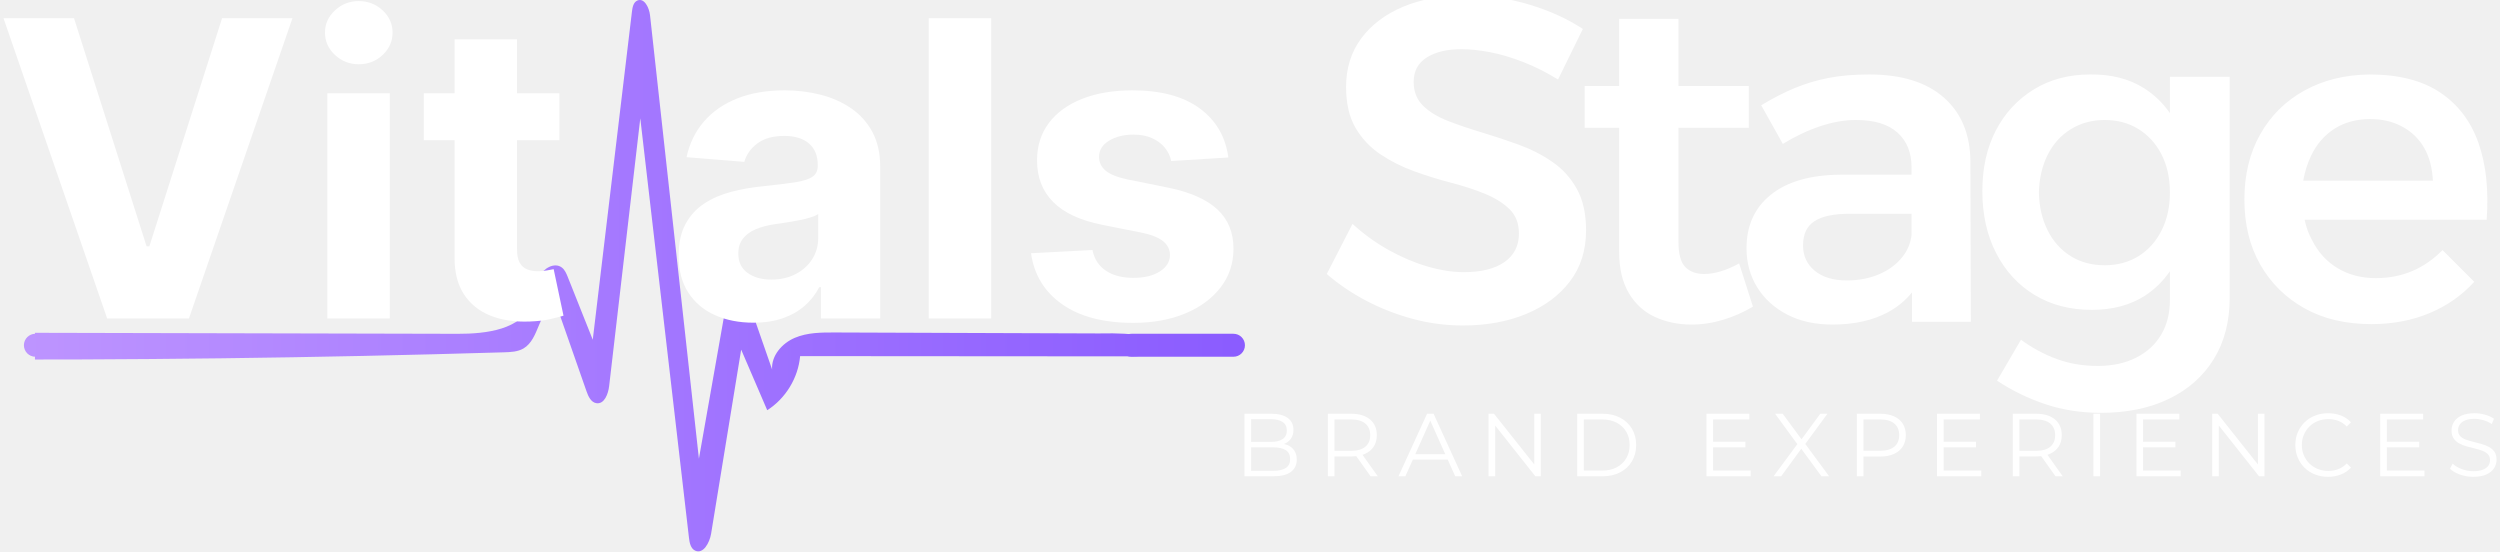
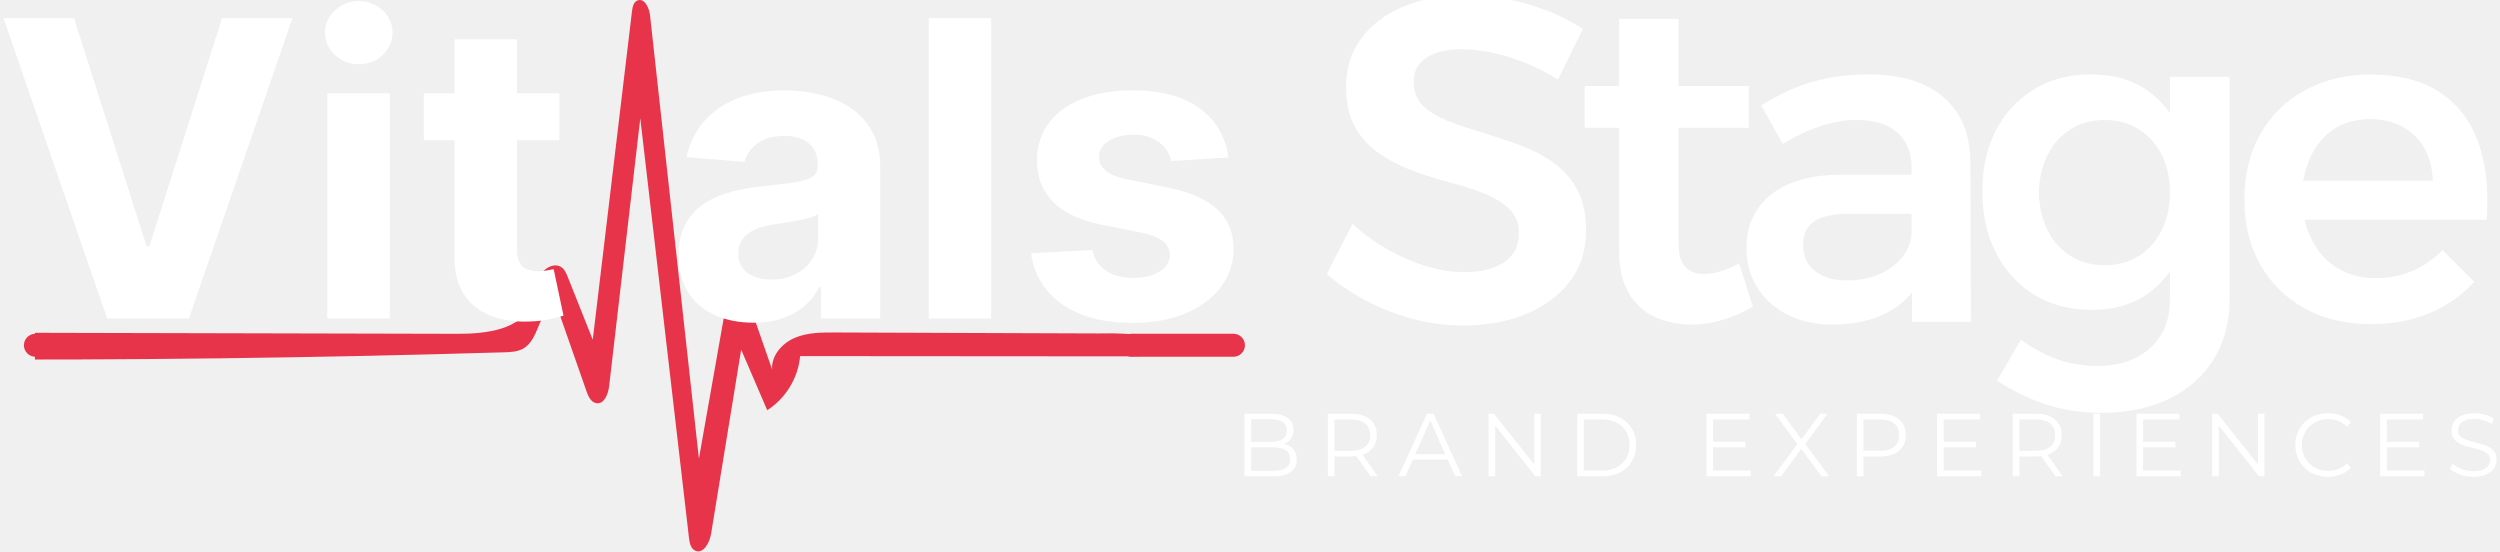
<svg xmlns="http://www.w3.org/2000/svg" viewBox="112 0 2719 600" role="img" aria-label="Vitals Stage">
  <defs>
-     <linearGradient id="pstagedark" x1="116" y1="0" x2="1454" y2="0" gradientUnits="userSpaceOnUse">
-       <stop offset="0" stop-color="#BE95FF" />
-       <stop offset="1" stop-color="#8B5CFF" />
-     </linearGradient>
    <clipPath id="pstagedarkc">
      <rect x="150" y="0" width="1454" height="600" />
    </clipPath>
  </defs>
-   <g fill="url(#pstagedark)">
+   <g fill="#E8344A">
    <path clip-path="url(#pstagedarkc)" d="M982.59,387.31h-.38c-2.1,23.68-15.72,46.07-35.78,58.83-9.44-21.96-18.88-43.92-28.33-65.88-10.91,66.76-21.82,133.52-32.72,200.28-1.59,9.72-8.57,22.56-17.43,18.28-4.8-2.32-6-8.48-6.61-13.77-17.65-152.12-35.31-304.25-52.96-456.37-11.29,97.05-22.57,194.09-33.86,291.14-1.01,8.64-5.21,19.95-13.82,18.7-5.87-.85-8.86-7.35-10.81-12.94-11.14-31.86-22.28-63.71-33.42-95.57-19.31,7.34-17.35,38.67-35.22,49.03-6.21,3.6-13.72,3.91-20.9,4.13-204.98,6.15-410.07,8.7-615.14,7.66-9.38-.05-21.33-2.02-23.46-11.16-2.87-12.32,14.74-17.99,27.39-17.96,186.89.45,373.78.89,560.67,1.34,31.04.07,69.3-4.45,80.74-33.3,3.7-9.35,3.73-19.93,8.12-28.97,4.39-9.04,16.45-15.91,24.42-9.79,3.26,2.51,4.92,6.51,6.44,10.33,9.05,22.72,18.1,45.44,27.15,68.16,14.22-119.07,28.45-238.14,42.67-357.21.54-4.52,1.63-9.83,5.8-11.67,7.54-3.32,12.9,7.72,13.81,15.91,17.73,160.78,35.46,321.57,53.18,482.35,9.88-55.98,19.76-111.97,29.65-167.95,1.19-6.77,3.93-15.07,10.76-15.83,7.15-.79,11.57,7.4,13.94,14.19,8.41,24.18,16.82,48.36,25.24,72.54-.96-14.96,10.75-28.4,24.53-34.31,13.77-5.92,29.26-5.96,44.25-5.9,63.83.24,127.66.47,191.49.71,31.91.12,63.83.25,95.74.35,5.99.02,81.35-2.96,53.95,20.26-5.25,4.45-12.77,4.66-19.65,4.66-119.8-.09-239.61-.18-359.41-.27Z" />
    <rect x="138" y="363" width="40" height="25" rx="12.5" />
    <rect x="1330" y="363" width="136" height="25" rx="12.5" />
  </g>
  <g fill="#FFFFFF">
    <g transform="translate(-1318 0)">
      <path d="M1510.5,19.81l78.92,248.08h3.03l79.08-248.08h76.53l-112.56,326.53h-88.97l-112.72-326.53h76.69Z" />
      <path d="M1820.29,69.88c-10.1,0-18.76-3.37-25.99-10.12-7.23-6.75-10.84-14.85-10.84-24.31s3.61-17.4,10.84-24.15c7.23-6.75,15.84-10.13,25.83-10.13s18.89,3.38,26.07,10.13c7.17,6.75,10.76,14.8,10.76,24.15s-3.59,17.57-10.76,24.31c-7.17,6.75-15.81,10.12-25.91,10.12ZM1786.01,346.34V101.44h67.92v244.89h-67.92Z" />
      <path d="M2042.86,343.31c-3.41,1.06-8.19,2.31-14.35,3.74-6.17,1.44-13.66,2.31-22.48,2.63-16.37.64-30.69-1.54-42.97-6.53-12.28-5-21.82-12.76-28.62-23.28s-10.15-23.81-10.04-39.86v-127.55h-33.49v-51.02h33.49v-58.67h67.92v58.67h46.07v51.02h-46.07v118.62c0,6.27.95,11.14,2.87,14.59,1.91,3.45,4.59,5.87,8.05,7.25,3.45,1.39,7.46,2.08,12.03,2.08,3.19,0,6.38-.29,9.57-.88,3.19-.58,5.63-1.04,7.33-1.36l10.69,50.55Z" />
    </g>
    <g transform="translate(-1221 0)">
      <path d="M2152.39,350.96c-15.62,0-29.55-2.74-41.77-8.21-12.22-5.47-21.87-13.6-28.94-24.39-7.07-10.79-10.6-24.26-10.6-40.42,0-13.6,2.5-25.03,7.49-34.28,4.99-9.25,11.8-16.69,20.41-22.32,8.61-5.63,18.41-9.89,29.42-12.75,11-2.87,22.56-4.89,34.68-6.06,14.24-1.49,25.72-2.9,34.44-4.23,8.71-1.33,15.04-3.32,18.97-5.98,3.93-2.66,5.9-6.59,5.9-11.8v-.96c0-10.1-3.16-17.91-9.49-23.44-6.33-5.52-15.28-8.29-26.87-8.29-12.22,0-21.95,2.69-29.18,8.05-7.23,5.37-12.01,12.09-14.35,20.17l-62.82-5.1c3.19-14.88,9.46-27.77,18.81-38.66,9.35-10.89,21.44-19.29,36.27-25.19,14.83-5.9,32.02-8.85,51.58-8.85,13.6,0,26.65,1.59,39.14,4.78,12.49,3.19,23.6,8.13,33.32,14.83,9.73,6.7,17.4,15.28,23.04,25.75,5.63,10.47,8.45,22.99,8.45,37.55v165.18h-64.41v-33.96h-1.91c-3.93,7.65-9.19,14.38-15.78,20.17-6.59,5.79-14.51,10.31-23.76,13.55-9.25,3.24-19.93,4.86-32.05,4.86ZM2171.84,304.09c9.99,0,18.81-1.99,26.47-5.98,7.65-3.99,13.66-9.38,18.02-16.18,4.36-6.8,6.54-14.51,6.54-23.12v-25.99c-2.13,1.38-5.02,2.63-8.69,3.75-3.67,1.12-7.79,2.13-12.36,3.03-4.57.9-9.14,1.7-13.71,2.39-4.57.69-8.72,1.3-12.44,1.83-7.97,1.17-14.93,3.03-20.89,5.58-5.95,2.55-10.58,5.98-13.87,10.28-3.3,4.3-4.94,9.65-4.94,16.02,0,9.25,3.37,16.29,10.12,21.13,6.75,4.84,15.33,7.25,25.75,7.25Z" />
      <path d="M2411,19.81v326.53h-67.92V19.81h67.92Z" />
      <path d="M2668.96,171.28l-62.18,3.83c-1.06-5.31-3.35-10.12-6.86-14.43s-8.11-7.76-13.79-10.36c-5.69-2.6-12.46-3.91-20.33-3.91-10.52,0-19.4,2.21-26.63,6.62-7.23,4.41-10.84,10.28-10.84,17.62,0,5.85,2.34,10.79,7.02,14.83,4.68,4.04,12.7,7.28,24.07,9.73l44.32,8.93c23.81,4.89,41.56,12.75,53.25,23.6,11.69,10.84,17.54,25.09,17.54,42.73,0,16.05-4.7,30.13-14.11,42.25-9.41,12.12-22.27,21.55-38.58,28.3-16.32,6.75-35.1,10.13-56.36,10.13-32.42,0-58.22-6.78-77.41-20.33-19.19-13.55-30.43-32.02-33.72-55.4l66.8-3.51c2.02,9.89,6.91,17.41,14.67,22.56,7.76,5.16,17.7,7.73,29.81,7.73s21.5-2.31,28.78-6.94c7.28-4.62,10.97-10.6,11.08-17.94-.11-6.16-2.71-11.24-7.81-15.23-5.1-3.99-12.97-7.04-23.6-9.17l-42.41-8.45c-23.92-4.78-41.69-13.07-53.33-24.87-11.64-11.8-17.46-26.84-17.46-45.12,0-15.73,4.28-29.28,12.83-40.66,8.55-11.37,20.62-20.14,36.19-26.31,15.57-6.16,33.83-9.25,54.77-9.25,30.93,0,55.3,6.54,73.1,19.61,17.8,13.07,28.19,30.88,31.17,53.41Z" />
    </g>
    <path d="M1833.50 31.50L1806.50 86.50Q1788 75 1768.75 67.50Q1749.50 60 1732.50 56.75Q1715.50 53.50 1701.50 53.50Q1678 53.50 1663.75 62.50Q1649.50 71.50 1649.50 89Q1649.50 105 1659.75 115Q1670 125 1686.75 131.50Q1703.50 138 1723.50 144Q1743.50 150 1763.50 157.25Q1783.50 164.50 1800.25 176Q1817 187.50 1827 205.50Q1837 223.50 1837 250.50Q1837 283 1819.50 306Q1802 329 1771.75 341.50Q1741.50 354 1703 354Q1675 354 1648.25 346.75Q1621.50 339.50 1597.75 327Q1574 314.50 1555 298L1583 243.50Q1601 260 1622 271.75Q1643 283.50 1664.25 289.75Q1685.50 296 1704 296Q1732.50 296 1748.25 285Q1764 274 1764 254Q1764 237.50 1753.75 227.50Q1743.50 217.50 1727 210.75Q1710.50 204 1690.25 198.75Q1670 193.50 1650 186.25Q1630 179 1613.25 167.75Q1596.50 156.50 1586.25 139Q1576 121.50 1576 94.50Q1576 64 1592.50 41.75Q1609 19.50 1638.25 7.25Q1667.50-5 1707-5Q1742-5 1775.25 5Q1808.50 15 1833.50 31.50M1937.50 139L1937.50 263Q1937.50 283 1945 290.50Q1952.50 298 1965.50 298Q1973.50 298 1983 295.25Q1992.50 292.50 2003.50 286.50L2018.50 333.50Q2003.50 342.50 1986.25 347.75Q1969 353 1951.50 353Q1930 353 1912 344.75Q1894 336.50 1883.50 318.75Q1873 301 1873 274L1873 139L1835.50 139L1835.50 93.50L1873 93.50L1873 20.50L1937.50 20.50L1937.50 93.50L2014 93.50L2014 139L1937.50 139M2191 190L2191 182Q2191 158 2175.75 144.25Q2160.50 130.50 2130.50 130.50Q2112 130.50 2091.75 137.25Q2071.50 144 2051 156.50L2027.50 114.50Q2046.50 103 2064 95.75Q2081.50 88.50 2100.75 84.75Q2120 81 2145 81Q2197.50 81 2226 106Q2254.50 131 2255 175L2255.50 350L2191.50 350L2191.50 318Q2181 331 2165.50 339.50Q2140.50 353 2105 353Q2076.50 353 2055.50 342Q2034.50 331 2023 312.25Q2011.50 293.50 2011.50 270Q2011.50 233 2038 211.75Q2064.50 190.50 2113 190L2191 190M2191 232.50L2123.50 232.50Q2098 232.50 2085.50 240.50Q2073 248.50 2073 267Q2073 284 2085.75 294.50Q2098.50 305 2120.50 305Q2140 305 2155.75 298.25Q2171.50 291.50 2181 279.50Q2189.50 269 2191 255.50L2191 232.50M2537 83.50L2537 324Q2537 362.50 2519.75 390.50Q2502.50 418.50 2471 433.75Q2439.50 449 2397 449Q2364.50 449 2336.25 439.50Q2308 430 2284 414L2310 369.50Q2328.50 383 2349 390.50Q2369.50 398 2393.50 398Q2417.50 398 2435.25 389Q2453 380 2462.50 364Q2472 348 2472 326L2472 295Q2461 311 2445 321.50Q2421 337 2387 337Q2351.50 337 2324.75 320.75Q2298 304.50 2283 275.25Q2268 246 2268 208Q2268 170 2282.75 141.75Q2297.50 113.50 2324 97.25Q2350.50 81 2385 81Q2419.50 80.50 2444 96Q2460.50 106.50 2472 123L2472 83.50L2537 83.50M2401 130.50Q2380.50 130.50 2364.25 140.50Q2348 150.50 2339 168.50Q2330 186.50 2329.50 209.50Q2330 232.50 2339 250.50Q2348 268.50 2364 278.50Q2380 288.50 2401 288.50Q2422 288.50 2438 278.50Q2454 268.50 2463 250.50Q2472 232.50 2472 209.50Q2472 186 2463 168.25Q2454 150.50 2438 140.50Q2422 130.50 2401 130.50M2816.50 239L2618.50 239Q2621 251 2626.50 261Q2636.50 281 2654.50 291.75Q2672.50 302.50 2696 302.50Q2738.50 302.50 2768.50 272L2803 306.50Q2783 328.50 2754.50 340.50Q2726 352.50 2691 352.50Q2649 352.50 2618.25 335.25Q2587.50 318 2570.25 287.75Q2553 257.50 2553 217Q2553 176.50 2570.25 146Q2587.50 115.50 2618.25 98.50Q2649 81.50 2689 81Q2736.50 81 2765.75 100.50Q2795 120 2807.50 155.25Q2820 190.50 2816.50 239M2617 196.50L2758 196.50Q2757 175.50 2748.50 160.75Q2740 146 2724.75 137.75Q2709.50 129.50 2690 129.50Q2667.50 129.50 2651 140Q2634.50 150.50 2625.50 169.50Q2619.50 182 2617 196.50" />
    <path d="M1496.80 518L1465.52 518L1465.52 450L1494.85 450Q1506.22 450 1512.49 454.57Q1518.75 459.13 1518.75 467.49Q1518.75 473.02 1516.18 476.81Q1513.60 480.60 1509.23 482.54Q1508.75 482.74 1508.36 482.83Q1510.49 483.32 1512.44 484.10Q1517.10 486.14 1519.72 490.07Q1522.35 494.01 1522.35 499.83Q1522.35 508.48 1515.98 513.24Q1509.62 518 1496.80 518M1472.71 486.53L1472.71 512.07L1496.70 512.07Q1505.64 512.07 1510.40 509.01Q1515.16 505.95 1515.16 499.25Q1515.16 492.65 1510.40 489.59Q1505.64 486.53 1496.70 486.53L1472.71 486.53M1472.71 455.93L1472.71 480.60L1494.37 480.60Q1502.53 480.60 1507.05 477.49Q1511.56 474.38 1511.56 468.26Q1511.56 462.05 1507.05 458.99Q1502.53 455.93 1494.37 455.93L1472.71 455.93M1563.39 518L1556.20 518L1556.20 450L1581.65 450Q1594.57 450 1602 456.17Q1609.43 462.34 1609.43 473.31Q1609.43 480.50 1606.08 485.70Q1602.73 490.90 1596.51 493.62Q1595.25 494.20 1593.89 494.69L1610.50 518L1602.63 518L1587.09 496.14Q1584.57 496.43 1581.65 496.43L1563.39 496.43L1563.39 518M1563.39 456.22L1563.39 490.31L1581.46 490.31Q1591.66 490.31 1596.95 485.85Q1602.25 481.38 1602.25 473.31Q1602.25 465.15 1596.95 460.69Q1591.66 456.22 1581.46 456.22L1563.39 456.22M1640.47 518L1632.99 518L1664.08 450L1671.17 450L1702.25 518L1694.68 518L1686.52 499.83L1648.63 499.83L1640.47 518M1651.25 494.01L1683.89 494.01L1667.57 457.48L1651.25 494.01M1738.15 518L1730.96 518L1730.96 450L1736.89 450L1780.70 505.18L1780.70 450L1787.79 450L1787.79 518L1781.86 518L1738.15 462.82L1738.15 518M1855.06 518L1827.37 518L1827.37 450L1855.06 450Q1865.94 450 1874.15 454.32Q1882.36 458.65 1886.92 466.32Q1891.49 473.99 1891.49 484Q1891.49 494.01 1886.92 501.68Q1882.36 509.35 1874.15 513.68Q1865.94 518 1855.06 518M1834.56 456.22L1834.56 511.78L1854.67 511.78Q1863.71 511.78 1870.36 508.24Q1877.01 504.69 1880.71 498.43Q1884.40 492.16 1884.40 484Q1884.40 475.74 1880.71 469.53Q1877.01 463.31 1870.36 459.76Q1863.71 456.22 1854.67 456.22L1834.56 456.22M2016.03 518L1967.94 518L1967.94 450L2014.57 450L2014.57 456.22L1975.13 456.22L1975.13 480.41L2010.29 480.41L2010.29 486.53L1975.13 486.53L1975.13 511.78L2016.03 511.78L2016.03 518M2049.20 518L2040.94 518L2066.78 483.03L2042.59 450L2050.85 450L2071.35 477.78L2091.75 450L2099.52 450L2075.43 482.83L2101.37 518L2093.01 518L2071.06 488.08L2049.20 518M2138.72 518L2131.53 518L2131.53 450L2156.98 450Q2165.63 450 2171.84 452.77Q2178.06 455.54 2181.41 460.73Q2184.76 465.93 2184.76 473.31Q2184.76 480.50 2181.41 485.70Q2178.06 490.90 2171.84 493.71Q2165.63 496.53 2156.98 496.53L2138.72 496.53L2138.72 518M2138.72 456.22L2138.72 490.22L2156.79 490.22Q2166.99 490.22 2172.28 485.80Q2177.57 481.38 2177.57 473.31Q2177.57 465.15 2172.28 460.69Q2166.99 456.22 2156.79 456.22L2138.72 456.22M2266.80 518L2218.71 518L2218.71 450L2265.34 450L2265.34 456.22L2225.90 456.22L2225.90 480.41L2261.07 480.41L2261.07 486.53L2225.90 486.53L2225.90 511.78L2266.80 511.78L2266.80 518M2308.33 518L2301.14 518L2301.14 450L2326.59 450Q2339.51 450 2346.94 456.17Q2354.37 462.34 2354.37 473.31Q2354.37 480.50 2351.02 485.70Q2347.67 490.90 2341.45 493.62Q2340.19 494.20 2338.83 494.69L2355.44 518L2347.57 518L2332.03 496.14Q2329.51 496.43 2326.59 496.43L2308.33 496.43L2308.33 518M2308.33 456.22L2308.33 490.31L2326.40 490.31Q2336.60 490.31 2341.89 485.85Q2347.19 481.38 2347.19 473.31Q2347.19 465.15 2341.89 460.69Q2336.60 456.22 2326.40 456.22L2308.33 456.22M2396 518L2388.81 518L2388.81 450L2396 450L2396 518M2483.67 518L2435.59 518L2435.59 450L2482.21 450L2482.21 456.22L2442.77 456.22L2442.77 480.41L2477.94 480.41L2477.94 486.53L2442.77 486.53L2442.77 511.78L2483.67 511.78L2483.67 518M2525.20 518L2518.01 518L2518.01 450L2523.94 450L2567.75 505.18L2567.75 450L2574.84 450L2574.84 518L2568.91 518L2525.20 462.82L2525.20 518M2643.96 518.58Q2636.28 518.58 2629.77 516.01Q2623.27 513.43 2618.51 508.77Q2613.75 504.11 2611.07 497.79Q2608.40 491.48 2608.40 484Q2608.40 476.52 2611.07 470.21Q2613.75 463.89 2618.55 459.23Q2623.36 454.57 2629.87 451.99Q2636.38 449.42 2644.05 449.42Q2651.44 449.42 2657.95 451.89Q2664.45 454.37 2668.92 459.33L2664.36 463.89Q2660.18 459.62 2655.13 457.72Q2650.08 455.83 2644.25 455.83Q2638.13 455.83 2632.88 457.92Q2627.64 460.01 2623.75 463.84Q2619.87 467.68 2617.68 472.78Q2615.49 477.88 2615.49 484Q2615.49 490.12 2617.68 495.22Q2619.87 500.32 2623.75 504.16Q2627.64 507.99 2632.88 510.08Q2638.13 512.17 2644.25 512.17Q2650.08 512.17 2655.13 510.23Q2660.18 508.29 2664.36 504.01L2668.92 508.58Q2664.45 513.53 2657.95 516.06Q2651.44 518.58 2643.96 518.58M2748.82 518L2700.74 518L2700.74 450L2747.37 450L2747.37 456.22L2707.93 456.22L2707.93 480.41L2743.09 480.41L2743.09 486.53L2707.93 486.53L2707.93 511.78L2748.82 511.78L2748.82 518M2801.91 518.58Q2794.33 518.58 2787.39 516.11Q2780.44 513.63 2776.65 509.74L2779.47 504.21Q2783.07 507.70 2789.14 510.08Q2795.21 512.46 2801.91 512.46Q2808.32 512.46 2812.35 510.86Q2816.39 509.26 2818.28 506.54Q2820.17 503.82 2820.17 500.51Q2820.17 496.53 2817.89 494.10Q2815.61 491.67 2811.92 490.27Q2808.23 488.86 2803.76 487.79Q2799.29 486.72 2794.82 485.51Q2790.35 484.29 2786.61 482.25Q2782.87 480.21 2780.59 476.86Q2778.31 473.51 2778.31 468.07Q2778.31 463.02 2780.98 458.79Q2783.65 454.57 2789.19 451.99Q2794.72 449.42 2803.37 449.42Q2809.10 449.42 2814.73 451.02Q2820.37 452.62 2824.45 455.44L2822.02 461.17Q2817.65 458.26 2812.74 456.90Q2807.84 455.54 2803.27 455.54Q2797.15 455.54 2793.17 457.19Q2789.19 458.84 2787.29 461.61Q2785.40 464.38 2785.40 467.87Q2785.40 471.86 2787.68 474.29Q2789.96 476.71 2793.70 478.07Q2797.44 479.43 2801.91 480.50Q2806.38 481.57 2810.80 482.83Q2815.22 484.10 2818.96 486.09Q2822.70 488.08 2824.98 491.38Q2827.27 494.69 2827.27 500.03Q2827.27 504.98 2824.55 509.21Q2821.83 513.43 2816.24 516.01Q2810.65 518.58 2801.91 518.58" />
  </g>
</svg>
